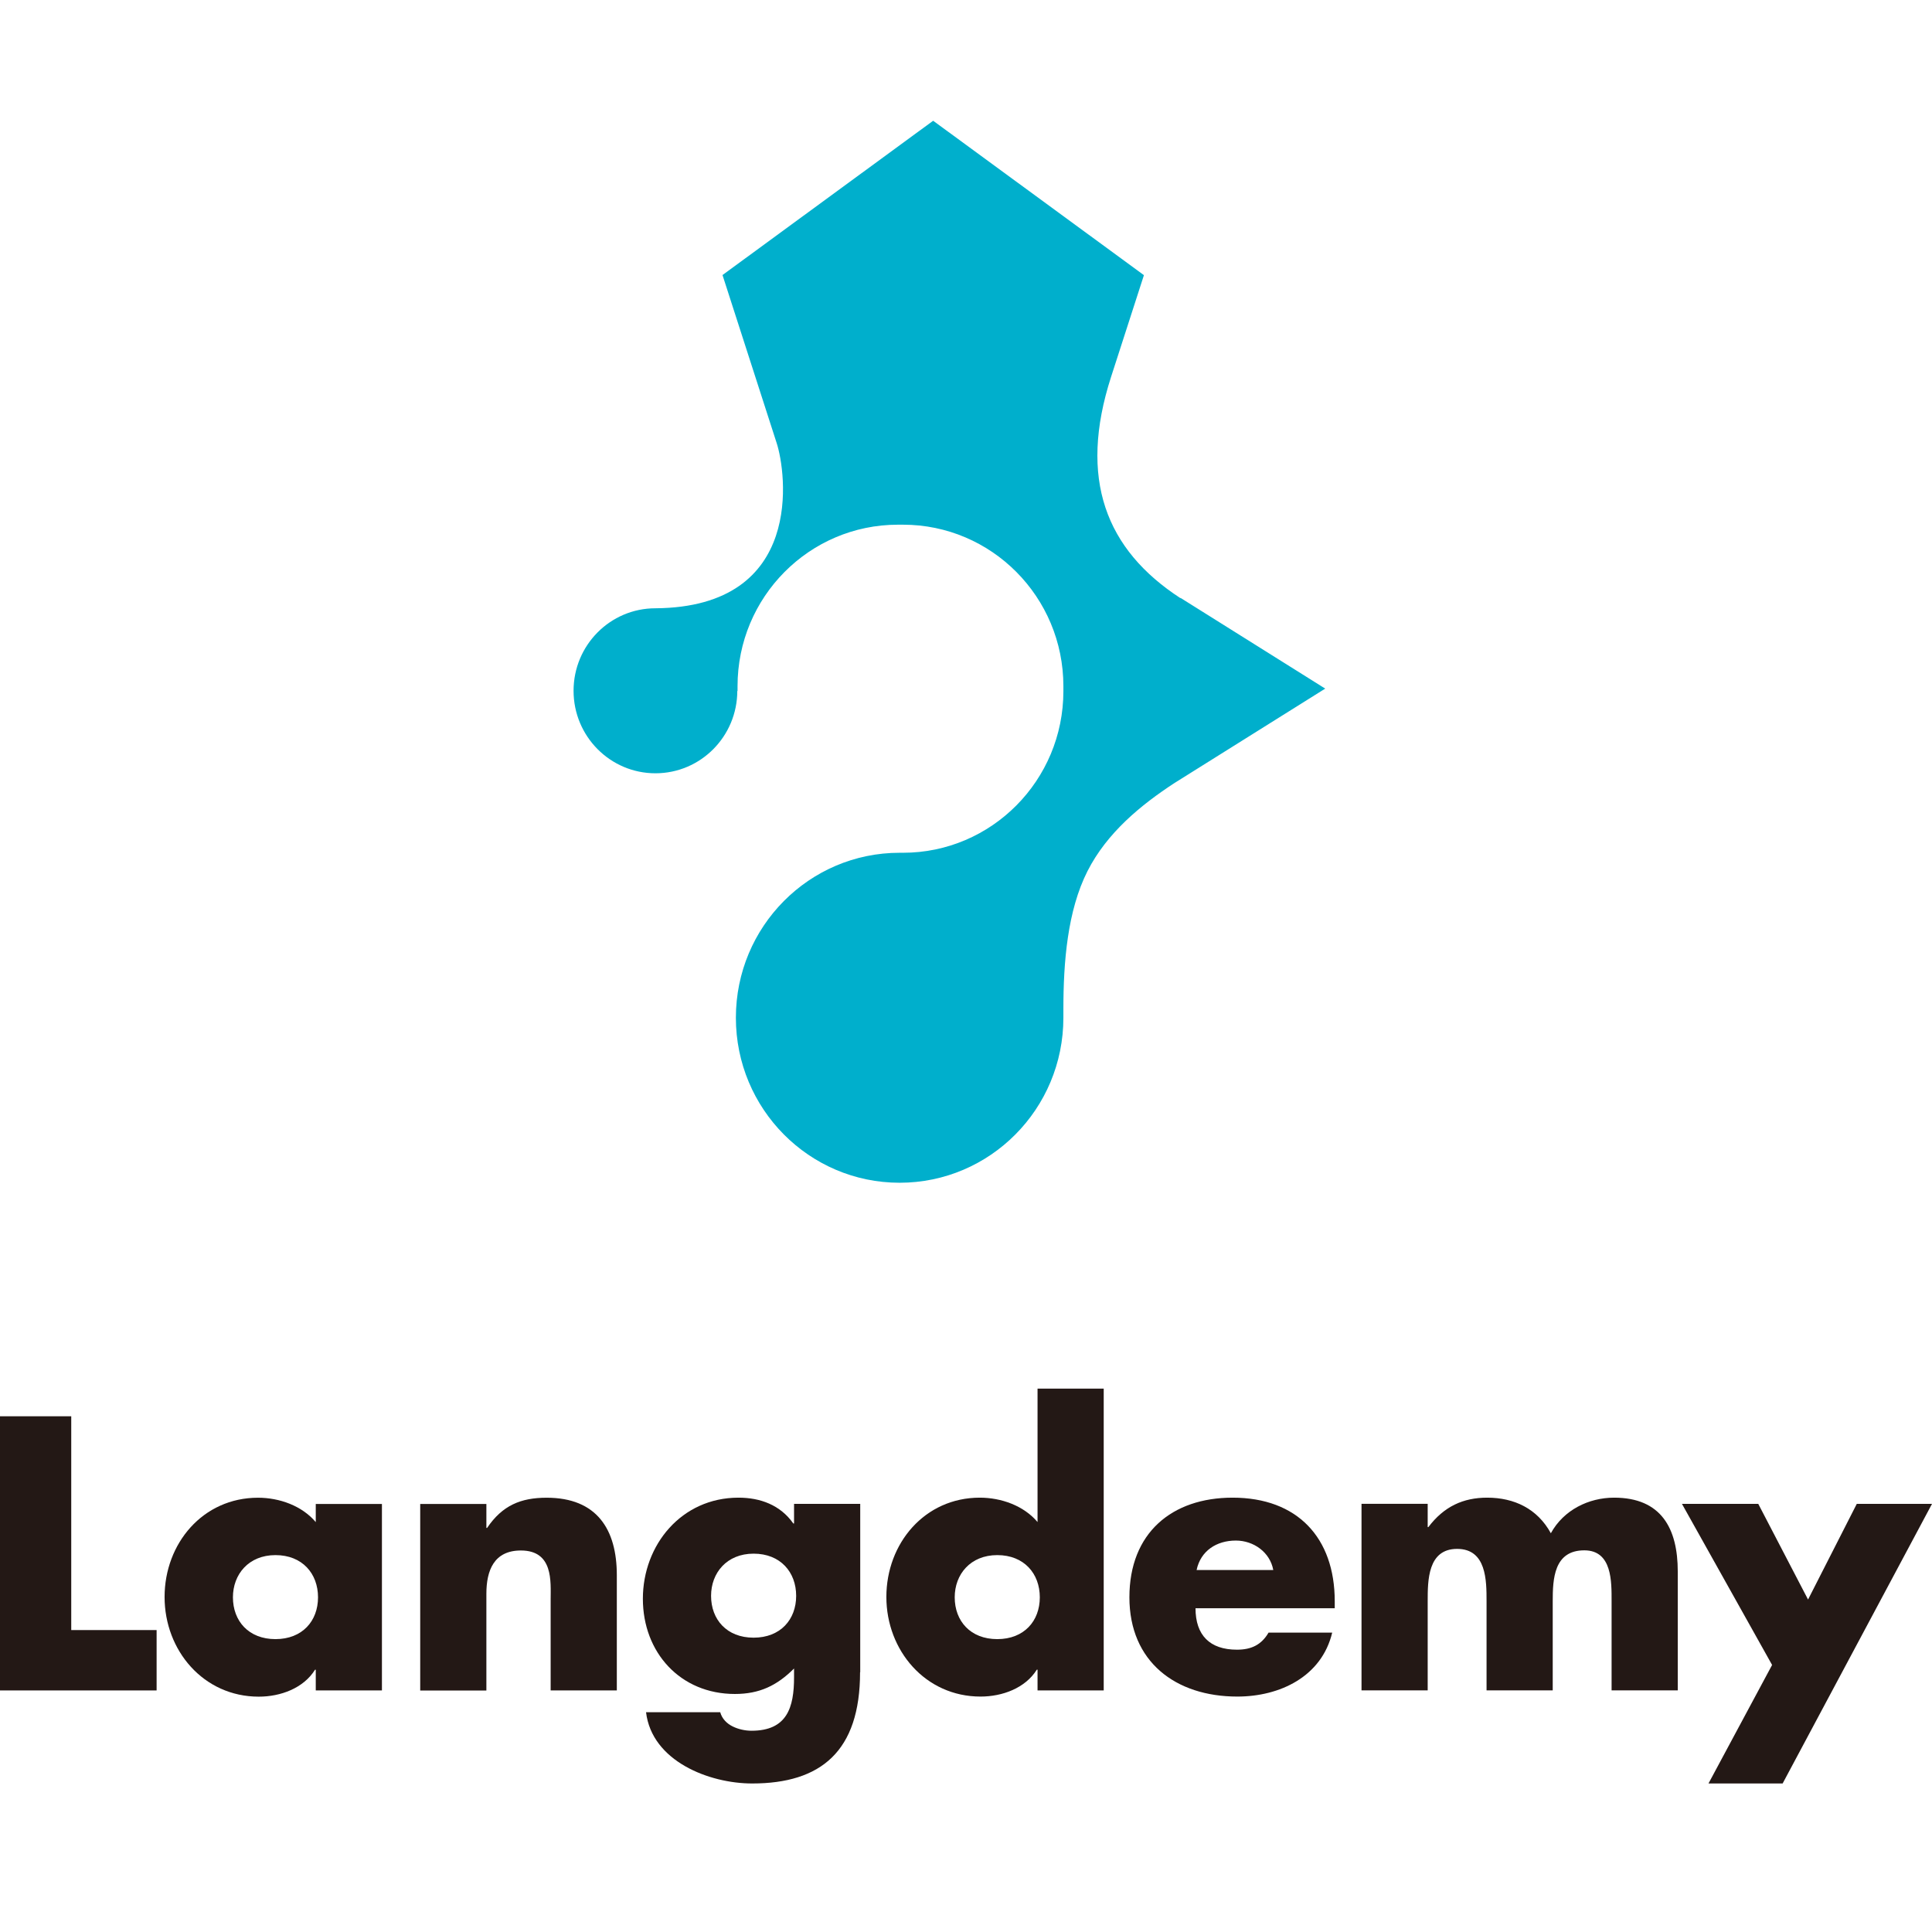
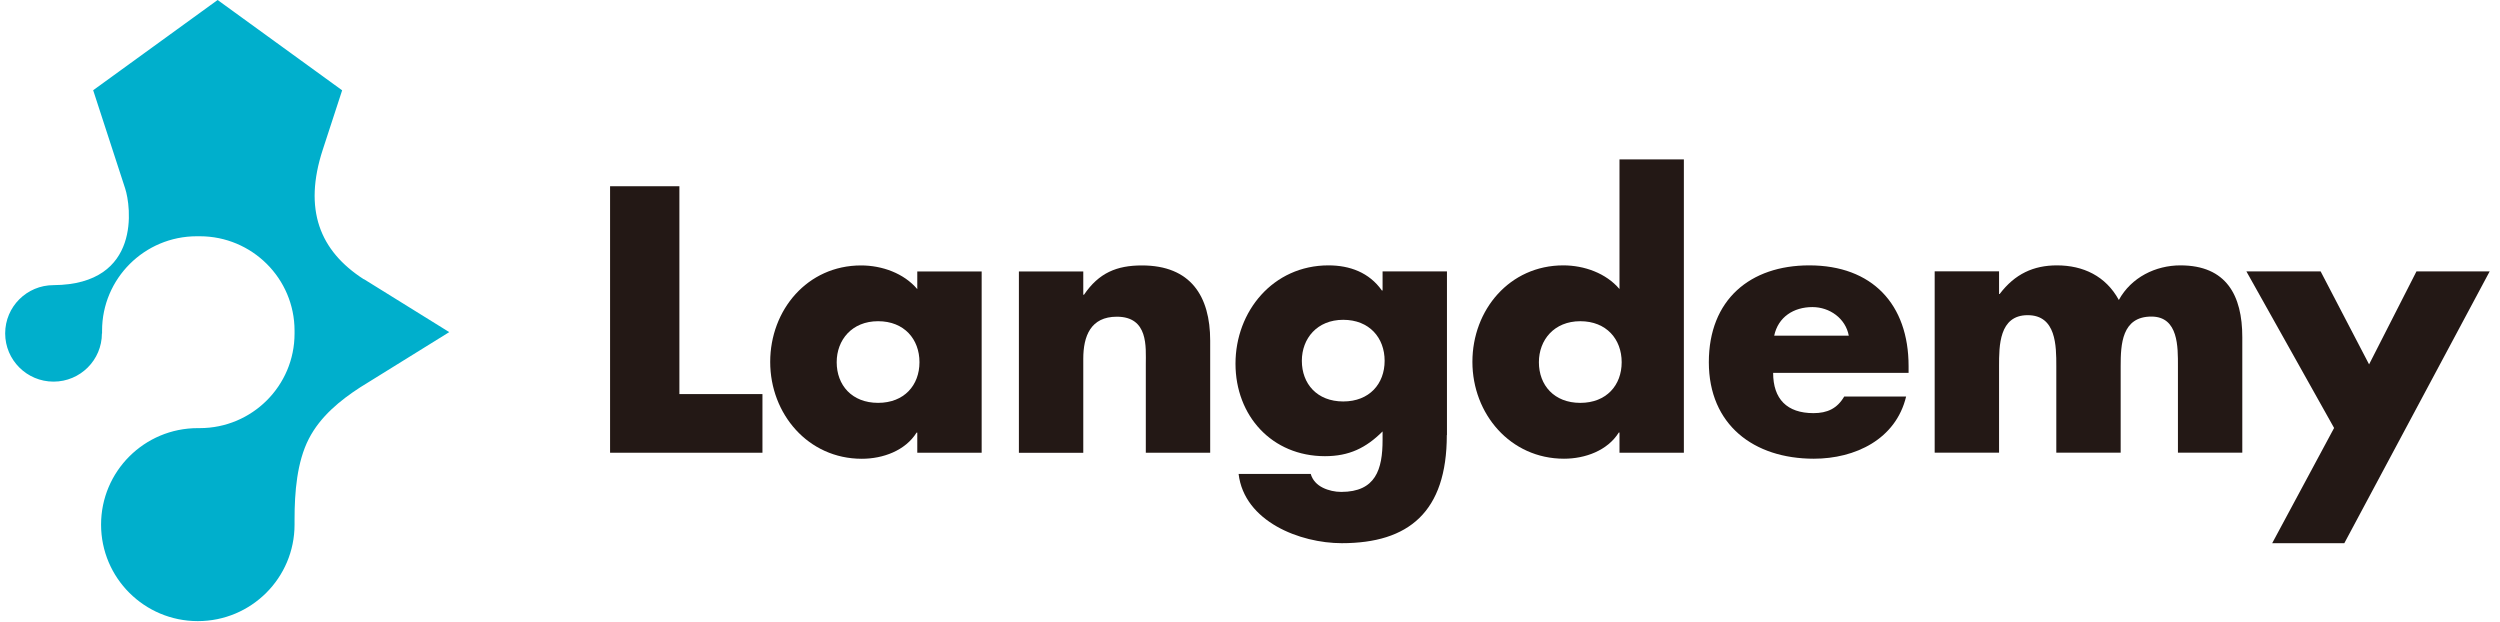
- <svg xmlns="http://www.w3.org/2000/svg" width="64" height="64" viewBox="0 0 64 64" fill="none">
-   <path d="M39.104 19.815C36.629 18.206 35.716 15.86 36.807 12.481L37.894 9.115L30.912 4L23.934 9.111L25.729 14.68C26.038 15.624 26.686 20.114 21.712 20.15C20.214 20.15 19 21.373 19 22.883C19 24.392 20.214 25.616 21.712 25.616C23.211 25.616 24.424 24.392 24.424 22.883L24.432 22.895V22.731C24.432 19.775 26.812 17.381 29.746 17.381H29.912C32.846 17.381 35.226 19.775 35.226 22.731V22.895C35.226 25.851 32.846 28.249 29.912 28.249H29.801C26.805 28.249 24.377 30.695 24.377 33.714C24.377 36.734 26.805 39.18 29.801 39.18C32.798 39.18 35.226 36.734 35.226 33.714V33.431C35.226 31.87 35.36 30.169 36.024 28.858C36.673 27.579 37.803 26.659 38.907 25.938L43.9 22.811L39.108 19.807L39.104 19.815Z" fill="#00AFCC" />
-   <path d="M2.36 53.998H5.188V55.998H0V46.916H2.36V53.998Z" fill="#231815" />
-   <path d="M12.652 55.998H10.46V55.312H10.436C10.052 55.926 9.294 56.204 8.571 56.204C6.741 56.204 5.452 54.674 5.452 52.903C5.452 51.132 6.717 49.614 8.547 49.614C9.258 49.614 10.004 49.881 10.46 50.422V49.821H12.652V56V55.998ZM7.716 52.913C7.716 53.697 8.235 54.298 9.125 54.298C10.016 54.298 10.535 53.697 10.535 52.913C10.535 52.129 10.016 51.515 9.125 51.515C8.235 51.515 7.716 52.153 7.716 52.913Z" fill="#231815" />
-   <path d="M16.112 50.614H16.136C16.642 49.866 17.255 49.614 18.109 49.614C19.771 49.614 20.433 50.662 20.433 52.179V55.998H18.241V52.987C18.241 52.397 18.337 51.362 17.255 51.362C16.364 51.362 16.112 52.023 16.112 52.795V56H13.92V49.821H16.112V50.616V50.614Z" fill="#231815" />
-   <path d="M28.491 55.393C28.491 58.018 27.19 59.08 24.916 59.08C23.495 59.08 21.594 58.344 21.401 56.719H23.858C23.918 56.935 24.074 57.093 24.268 57.189C24.46 57.285 24.688 57.333 24.895 57.333C26.074 57.333 26.304 56.561 26.304 55.561V55.271C25.738 55.837 25.161 56.115 24.343 56.115C22.537 56.115 21.296 54.742 21.296 52.961C21.296 51.18 22.573 49.612 24.463 49.612C25.185 49.612 25.848 49.854 26.28 50.468H26.304V49.818H28.496V55.396L28.491 55.393ZM23.555 52.865C23.555 53.648 24.074 54.25 24.964 54.25C25.855 54.25 26.374 53.648 26.374 52.865C26.374 52.081 25.855 51.467 24.964 51.467C24.074 51.467 23.555 52.105 23.555 52.865Z" fill="#231815" />
-   <path d="M34.37 55.31H34.346C33.962 55.923 33.204 56.201 32.481 56.201C30.652 56.201 29.362 54.672 29.362 52.901C29.362 51.129 30.628 49.612 32.457 49.612C33.168 49.612 33.914 49.878 34.37 50.42V46H36.562V55.998H34.37V55.312V55.31ZM31.626 52.913C31.626 53.697 32.145 54.298 33.036 54.298C33.926 54.298 34.445 53.697 34.445 52.913C34.445 52.129 33.926 51.515 33.036 51.515C32.145 51.515 31.626 52.153 31.626 52.913Z" fill="#231815" />
-   <path d="M44.215 53.275H39.603C39.603 54.166 40.073 54.648 40.976 54.648C41.447 54.648 41.783 54.492 42.023 54.082H44.131C43.783 55.54 42.397 56.201 40.988 56.201C38.942 56.201 37.413 55.046 37.413 52.913C37.413 50.779 38.822 49.612 40.832 49.612C42.976 49.612 44.215 50.938 44.215 53.044V53.272V53.275ZM42.179 52.009C42.071 51.419 41.528 51.033 40.94 51.033C40.301 51.033 39.773 51.371 39.639 52.009H42.179Z" fill="#231815" />
-   <path d="M47.292 50.588H47.316C47.835 49.902 48.471 49.612 49.266 49.612C50.156 49.612 50.927 49.974 51.374 50.791C51.796 50.02 52.627 49.612 53.47 49.612C55.035 49.612 55.578 50.636 55.578 52.057V55.995H53.386V53.044C53.386 52.407 53.41 51.357 52.483 51.357C51.472 51.357 51.436 52.309 51.436 53.044V55.995H49.244V53.044C49.244 52.359 49.244 51.309 48.269 51.309C47.294 51.309 47.294 52.356 47.294 53.044V55.995H45.102V49.816H47.294V50.588H47.292Z" fill="#231815" />
-   <path d="M55.717 49.818H58.245L59.894 52.987L61.508 49.818H64L59.052 59.08H56.596L58.703 55.154L55.717 49.818Z" fill="#231815" />
+ <svg xmlns="http://www.w3.org/2000/svg" width="161" height="40" viewBox="0 0 161 40" fill="none">
+   <path d="M43.753 25.379H49.102V29.156H39.289V11.994H43.753V25.379Z" fill="#231815" />
+   <path d="M63.219 29.156H59.073V27.86H59.028C58.301 29.02 56.867 29.545 55.5 29.545C52.04 29.545 49.601 26.655 49.601 23.308C49.601 19.961 51.994 17.094 55.454 17.094C56.798 17.094 58.211 17.596 59.073 18.62V17.483H63.219V29.16V29.156ZM53.883 23.326C53.883 24.808 54.864 25.944 56.549 25.944C58.233 25.944 59.214 24.808 59.214 23.326C59.214 21.845 58.233 20.686 56.549 20.686C54.864 20.686 53.883 21.89 53.883 23.326Z" fill="#231815" />
+   <path d="M69.763 18.983H69.808C70.766 17.569 71.924 17.094 73.54 17.094C76.683 17.094 77.936 19.073 77.936 21.94V29.156H73.79V23.467C73.79 22.352 73.972 20.396 71.924 20.396C70.239 20.396 69.763 21.646 69.763 23.104V29.16H65.617V17.483H69.763V18.987V18.983Z" fill="#231815" />
+   <path d="M93.175 28.015C93.175 32.975 90.714 34.981 86.414 34.981C83.725 34.981 80.129 33.591 79.766 30.52H84.411C84.525 30.927 84.82 31.226 85.188 31.408C85.551 31.589 85.982 31.679 86.373 31.679C88.602 31.679 89.038 30.221 89.038 28.332V27.784C87.967 28.853 86.877 29.378 85.328 29.378C81.914 29.378 79.566 26.783 79.566 23.418C79.566 20.052 81.982 17.09 85.555 17.09C86.922 17.09 88.175 17.547 88.993 18.707H89.038V17.479H93.184V28.02L93.175 28.015ZM83.839 23.236C83.839 24.718 84.82 25.854 86.504 25.854C88.189 25.854 89.17 24.718 89.17 23.236C89.17 21.755 88.189 20.596 86.504 20.596C84.82 20.596 83.839 21.8 83.839 23.236Z" fill="#231815" />
+   <path d="M104.295 27.856H104.25C103.523 29.016 102.089 29.541 100.722 29.541C97.262 29.541 94.823 26.651 94.823 23.304C94.823 19.957 97.216 17.09 100.676 17.09C102.02 17.09 103.433 17.592 104.295 18.616V10.264H108.441V29.156H104.295V27.861V27.856ZM99.105 23.327C99.105 24.808 100.086 25.945 101.771 25.945C103.455 25.945 104.436 24.808 104.436 23.327C104.436 21.846 103.455 20.686 101.771 20.686C100.086 20.686 99.105 21.891 99.105 23.327Z" fill="#231815" />
+   <path d="M122.913 24.011H114.19C114.19 25.696 115.08 26.606 116.787 26.606C117.677 26.606 118.313 26.312 118.767 25.537H122.754C122.095 28.291 119.475 29.541 116.81 29.541C112.941 29.541 110.049 27.358 110.049 23.327C110.049 19.296 112.714 17.09 116.515 17.09C120.57 17.09 122.913 19.595 122.913 23.576V24.006V24.011ZM119.062 21.619C118.858 20.505 117.832 19.776 116.719 19.776C115.511 19.776 114.512 20.415 114.258 21.619H119.062Z" fill="#231815" />
+   <path d="M128.734 18.933H128.779C129.76 17.638 130.964 17.09 132.467 17.09C134.151 17.09 135.609 17.774 136.453 19.318C137.253 17.86 138.824 17.09 140.418 17.09C143.378 17.09 144.404 19.024 144.404 21.71V29.152H140.259V23.576C140.259 22.371 140.304 20.387 138.551 20.387C136.64 20.387 136.571 22.186 136.571 23.576V29.152H132.426V23.576C132.426 22.281 132.426 20.297 130.582 20.297C128.739 20.297 128.739 22.276 128.739 23.576V29.152H124.593V17.475H128.739V18.933H128.734Z" fill="#231815" />
+   <path d="M144.668 17.479H149.449L152.569 23.466L155.62 17.479H160.334L150.975 34.98H146.33L150.316 27.561L144.668 17.479Z" fill="#231815" />
+   <path d="M23.424 17.982C20.581 16.152 19.532 13.484 20.785 9.643L22.034 5.816L14.015 0L6 5.811L8.062 12.144C8.416 13.217 9.161 18.322 3.448 18.363C1.728 18.363 0.333 19.753 0.333 21.47C0.333 23.186 1.728 24.577 3.448 24.577C5.169 24.577 6.563 23.186 6.563 21.47L6.573 21.483V21.298C6.573 17.937 9.306 15.215 12.675 15.215H12.866C16.235 15.215 18.969 17.937 18.969 21.298V21.483C18.969 24.844 16.235 27.571 12.866 27.571H12.739C9.297 27.571 6.509 30.352 6.509 33.785C6.509 37.219 9.297 40 12.739 40C16.181 40 18.969 37.219 18.969 33.785V33.464C18.969 31.688 19.123 29.754 19.886 28.264C20.631 26.81 21.93 25.764 23.197 24.944L28.931 21.388L23.428 17.973L23.424 17.982Z" fill="#00AFCC" />
</svg>
